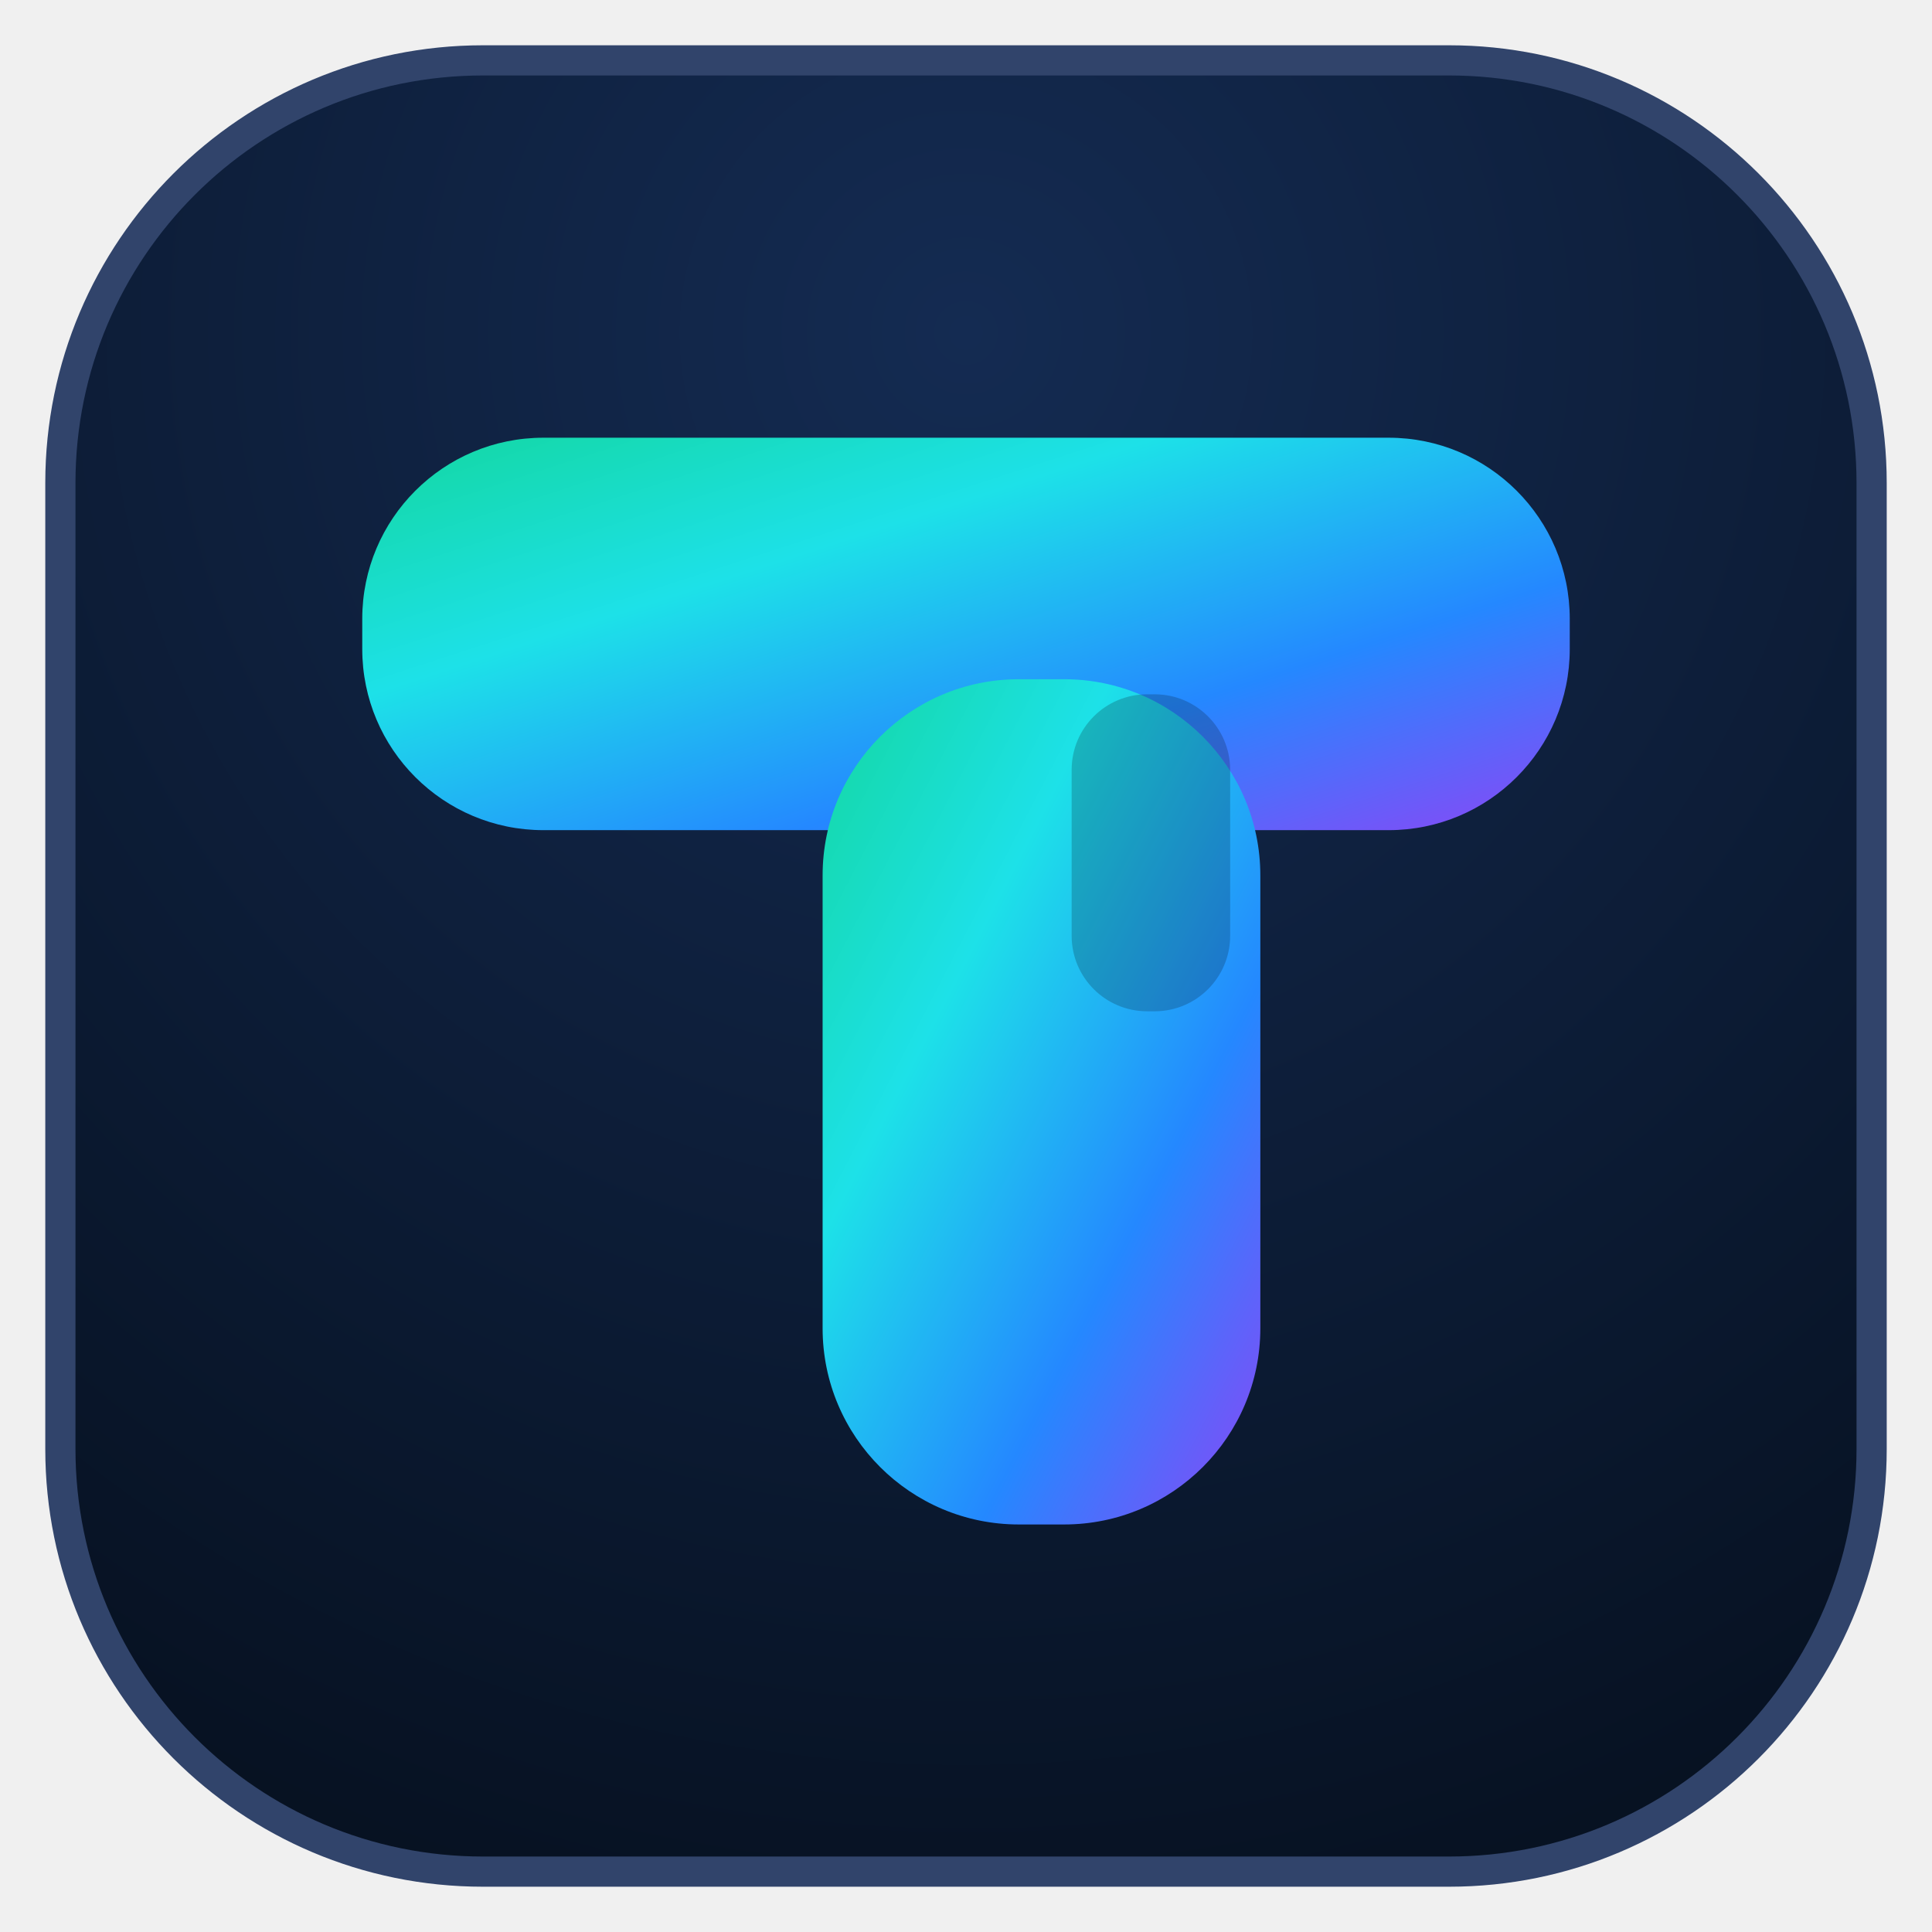
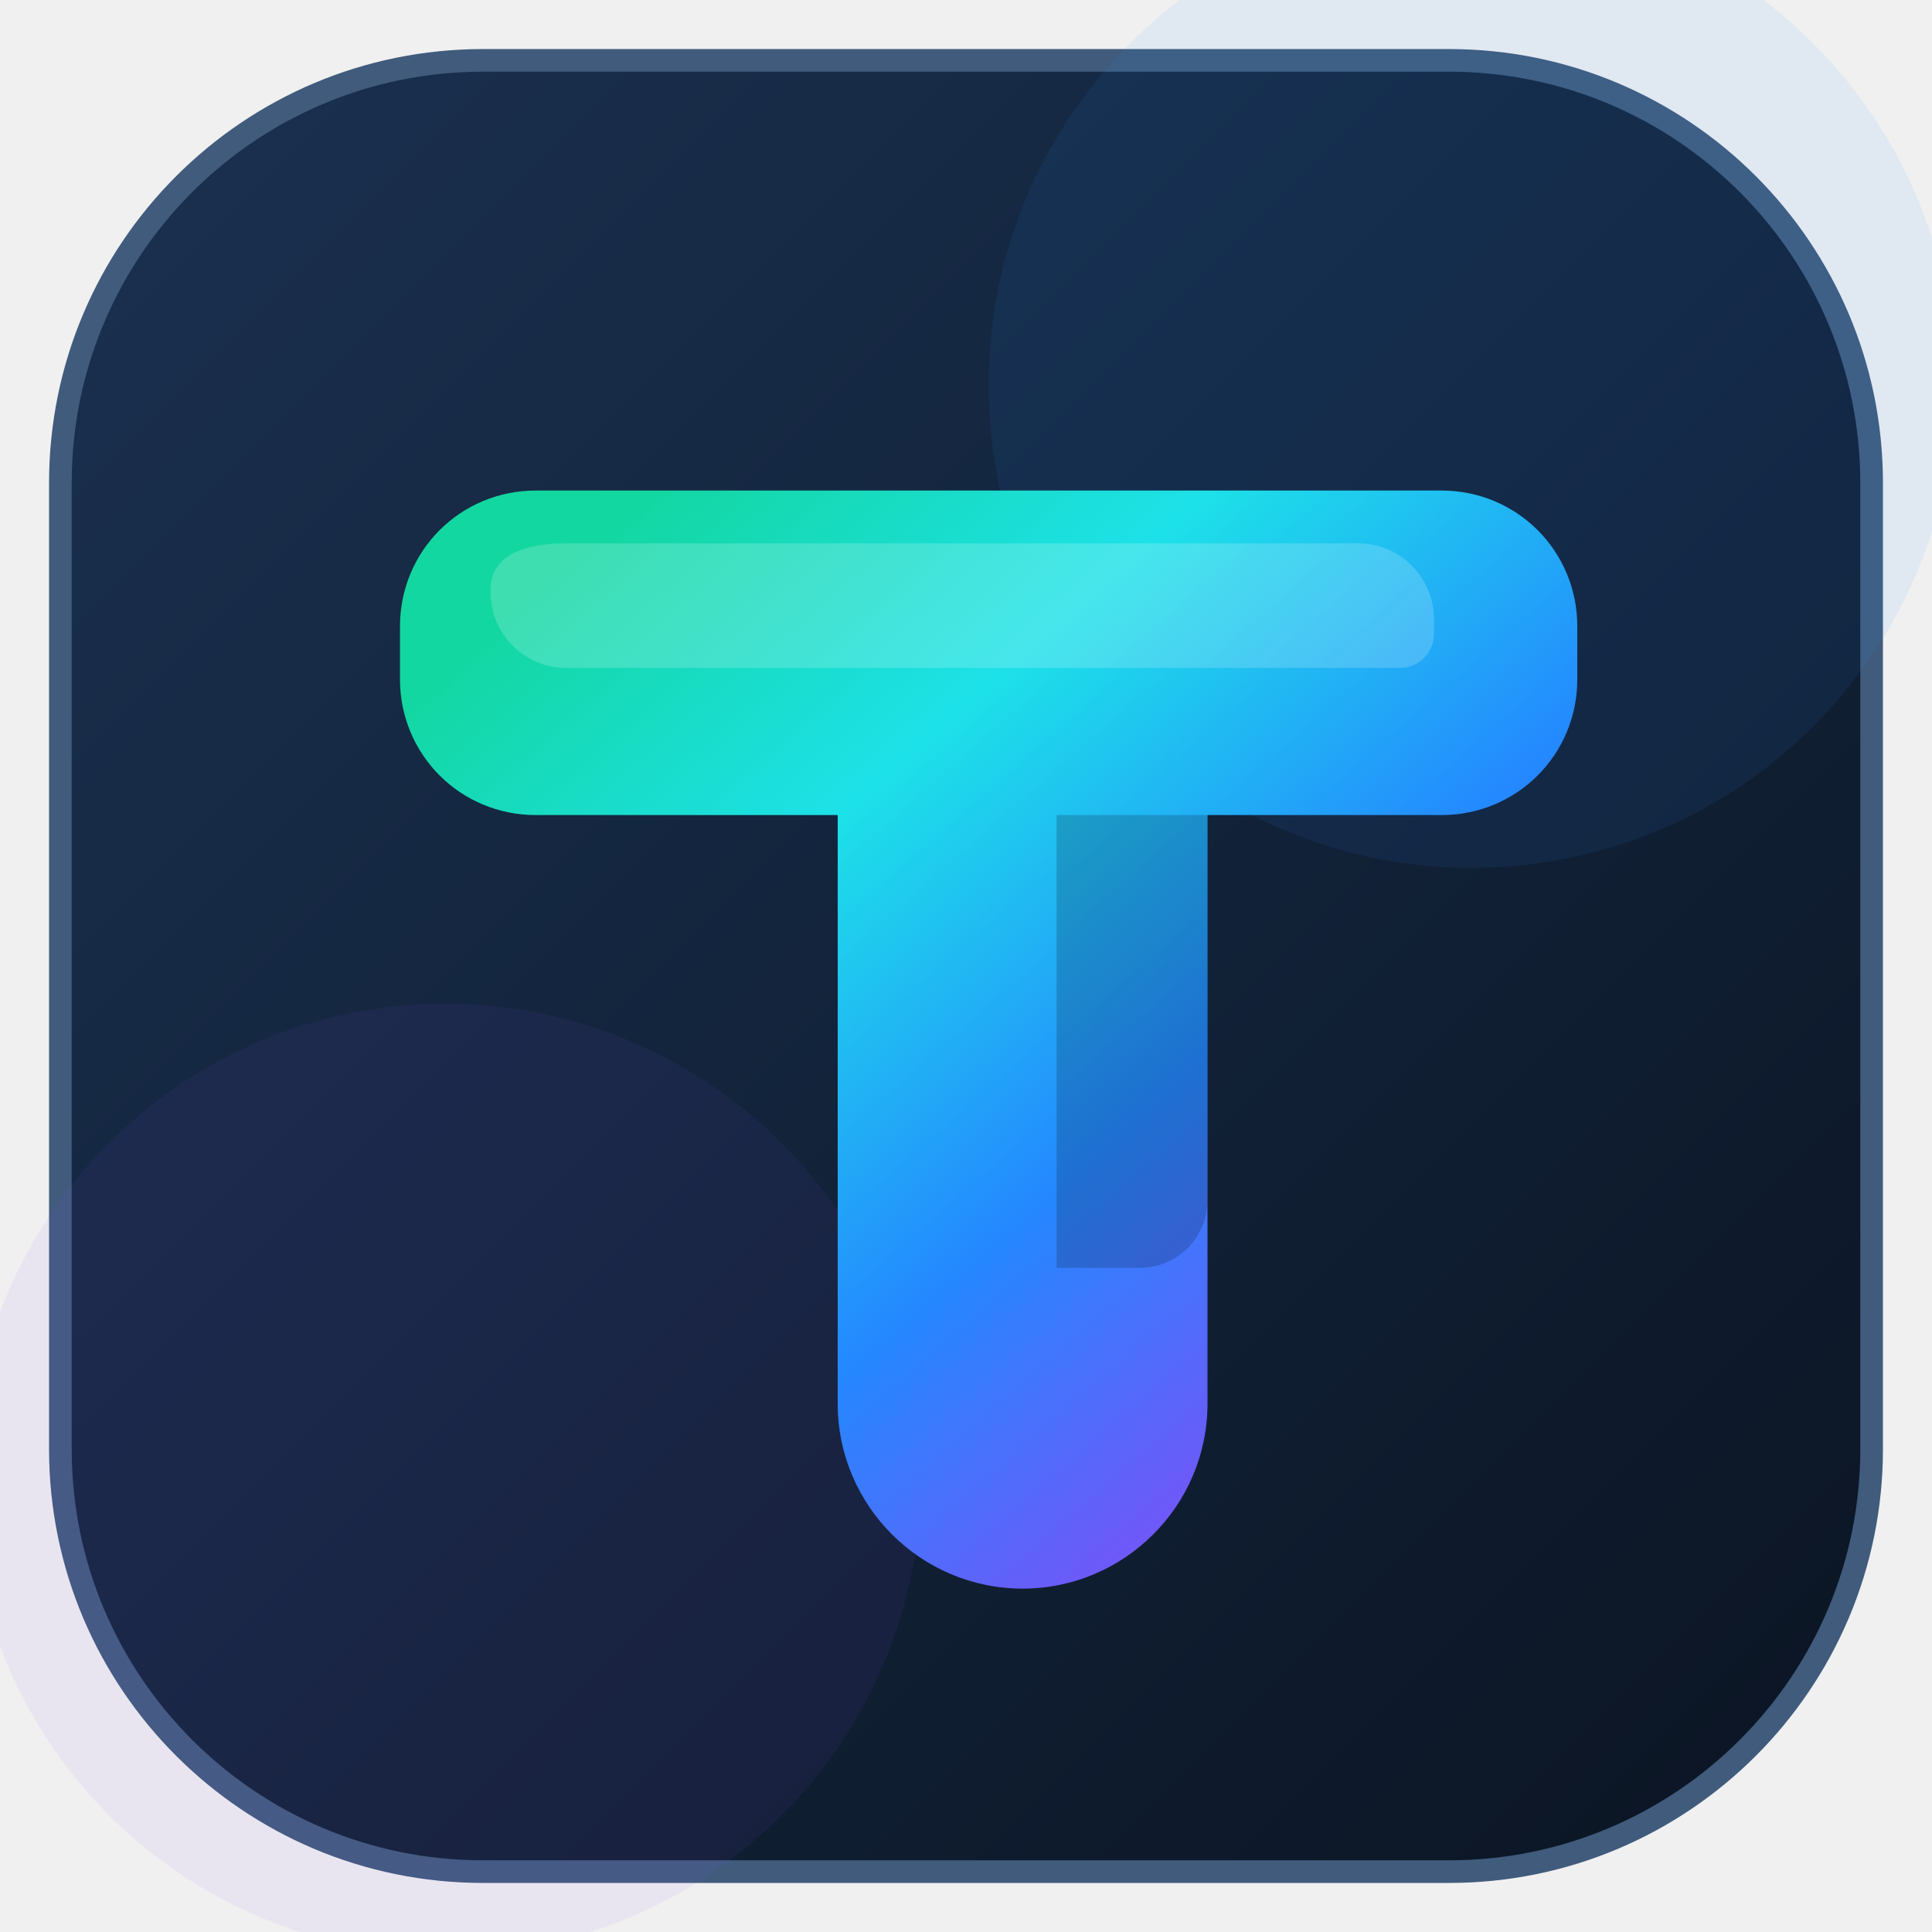
<svg xmlns="http://www.w3.org/2000/svg" width="512" height="512" viewBox="0 0 512 512" role="img" aria-label="Takto app icon">
  <defs>
-     <linearGradient id="g" x1="0" y1="0" x2="1" y2="1">
+     <linearGradient id="bg" x1="0" y1="0" x2="1" y2="1">
+       <stop offset="0" stop-color="#1B3151" />
+       <stop offset=".5" stop-color="#12233A" />
+       <stop offset="1" stop-color="#0B1422" />
+     </linearGradient>
+     <linearGradient id="mark" x1=".1" y1=".1" x2=".85" y2=".9">
      <stop offset="0" stop-color="#13D7A0" />
-       <stop offset=".33" stop-color="#1DE1E8" />
-       <stop offset=".68" stop-color="#2488FF" />
+       <stop offset=".3" stop-color="#1DE1E8" />
+       <stop offset=".64" stop-color="#2488FF" />
      <stop offset="1" stop-color="#8B46F6" />
    </linearGradient>
-     <radialGradient id="bg" cx=".5" cy=".15" r=".95">
-       <stop offset="0" stop-color="#142B52" />
-       <stop offset="1" stop-color="#06101F" />
-     </radialGradient>
  </defs>
-   <rect x="16" y="16" width="480" height="480" rx="112" fill="url(#bg)" stroke="#31446B" stroke-width="8" />
-   <rect x="96" y="116" width="320" height="104" rx="48" fill="url(#g)" />
-   <rect x="218" y="180" width="116" height="224" rx="52" fill="url(#g)" />
-   <rect x="284" y="184" width="42" height="84" rx="20" fill="#06101F" opacity=".22" />
+   <rect x="16" y="16" width="480" height="480" rx="112" fill="url(#bg)" stroke="#405B7C" stroke-width="6" />
+   <circle cx="390" cy="102" r="128" fill="#2488FF" opacity=".08" />
+   <circle cx="118" cy="392" r="126" fill="#8B46F6" opacity=".07" />
+   <path d="M142 130c-20 0-36 16-36 36v14c0 20 16 36 36 36h80v156c0 27 22 49 49 49s49-22 49-49V216h62c20 0 36-16 36-36v-14c0-20-16-36-36-36H142z" fill="url(#mark)" />
+   <path d="M150 144h210c11 0 20 9 20 20v4c0 5-4 9-9 9H150c-11 0-20-9-20-20v-1c0-7 6-12 20-12z" fill="#fff" opacity=".18" />
+   <path d="M280 216h40v102c0 10-8 18-18 18h-22V216z" fill="#06101F" opacity=".20" />
</svg>
